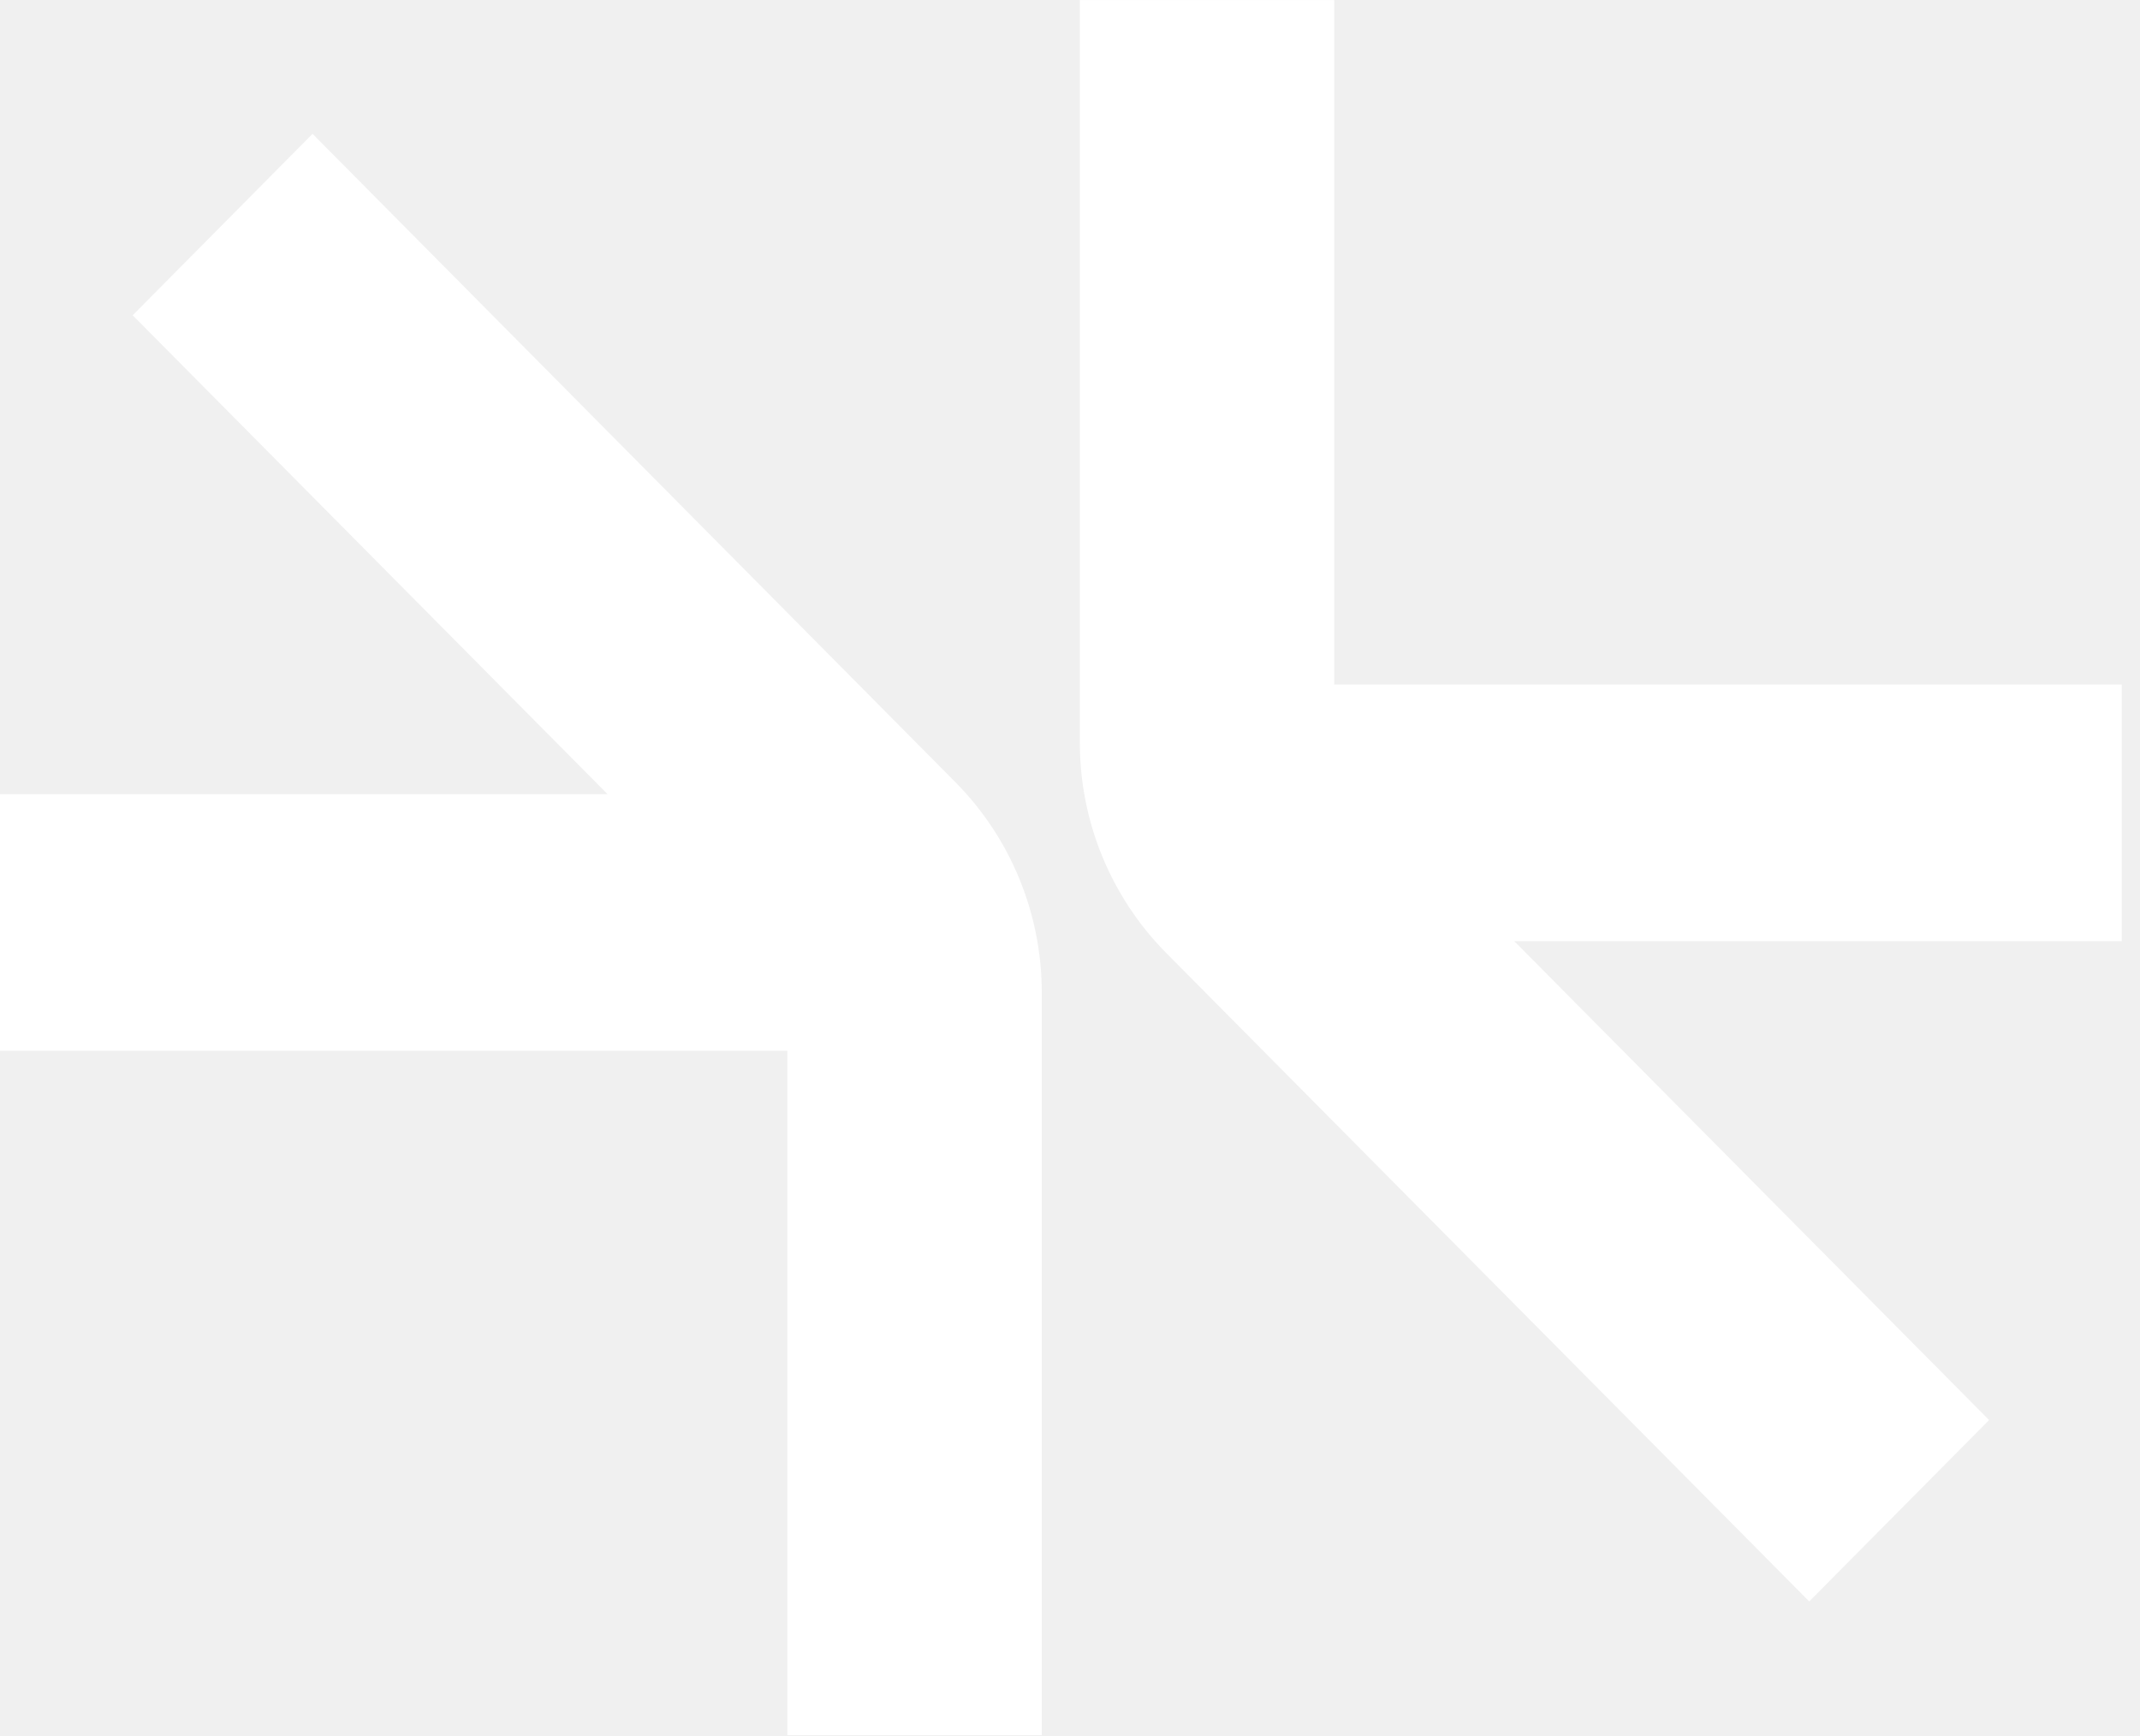
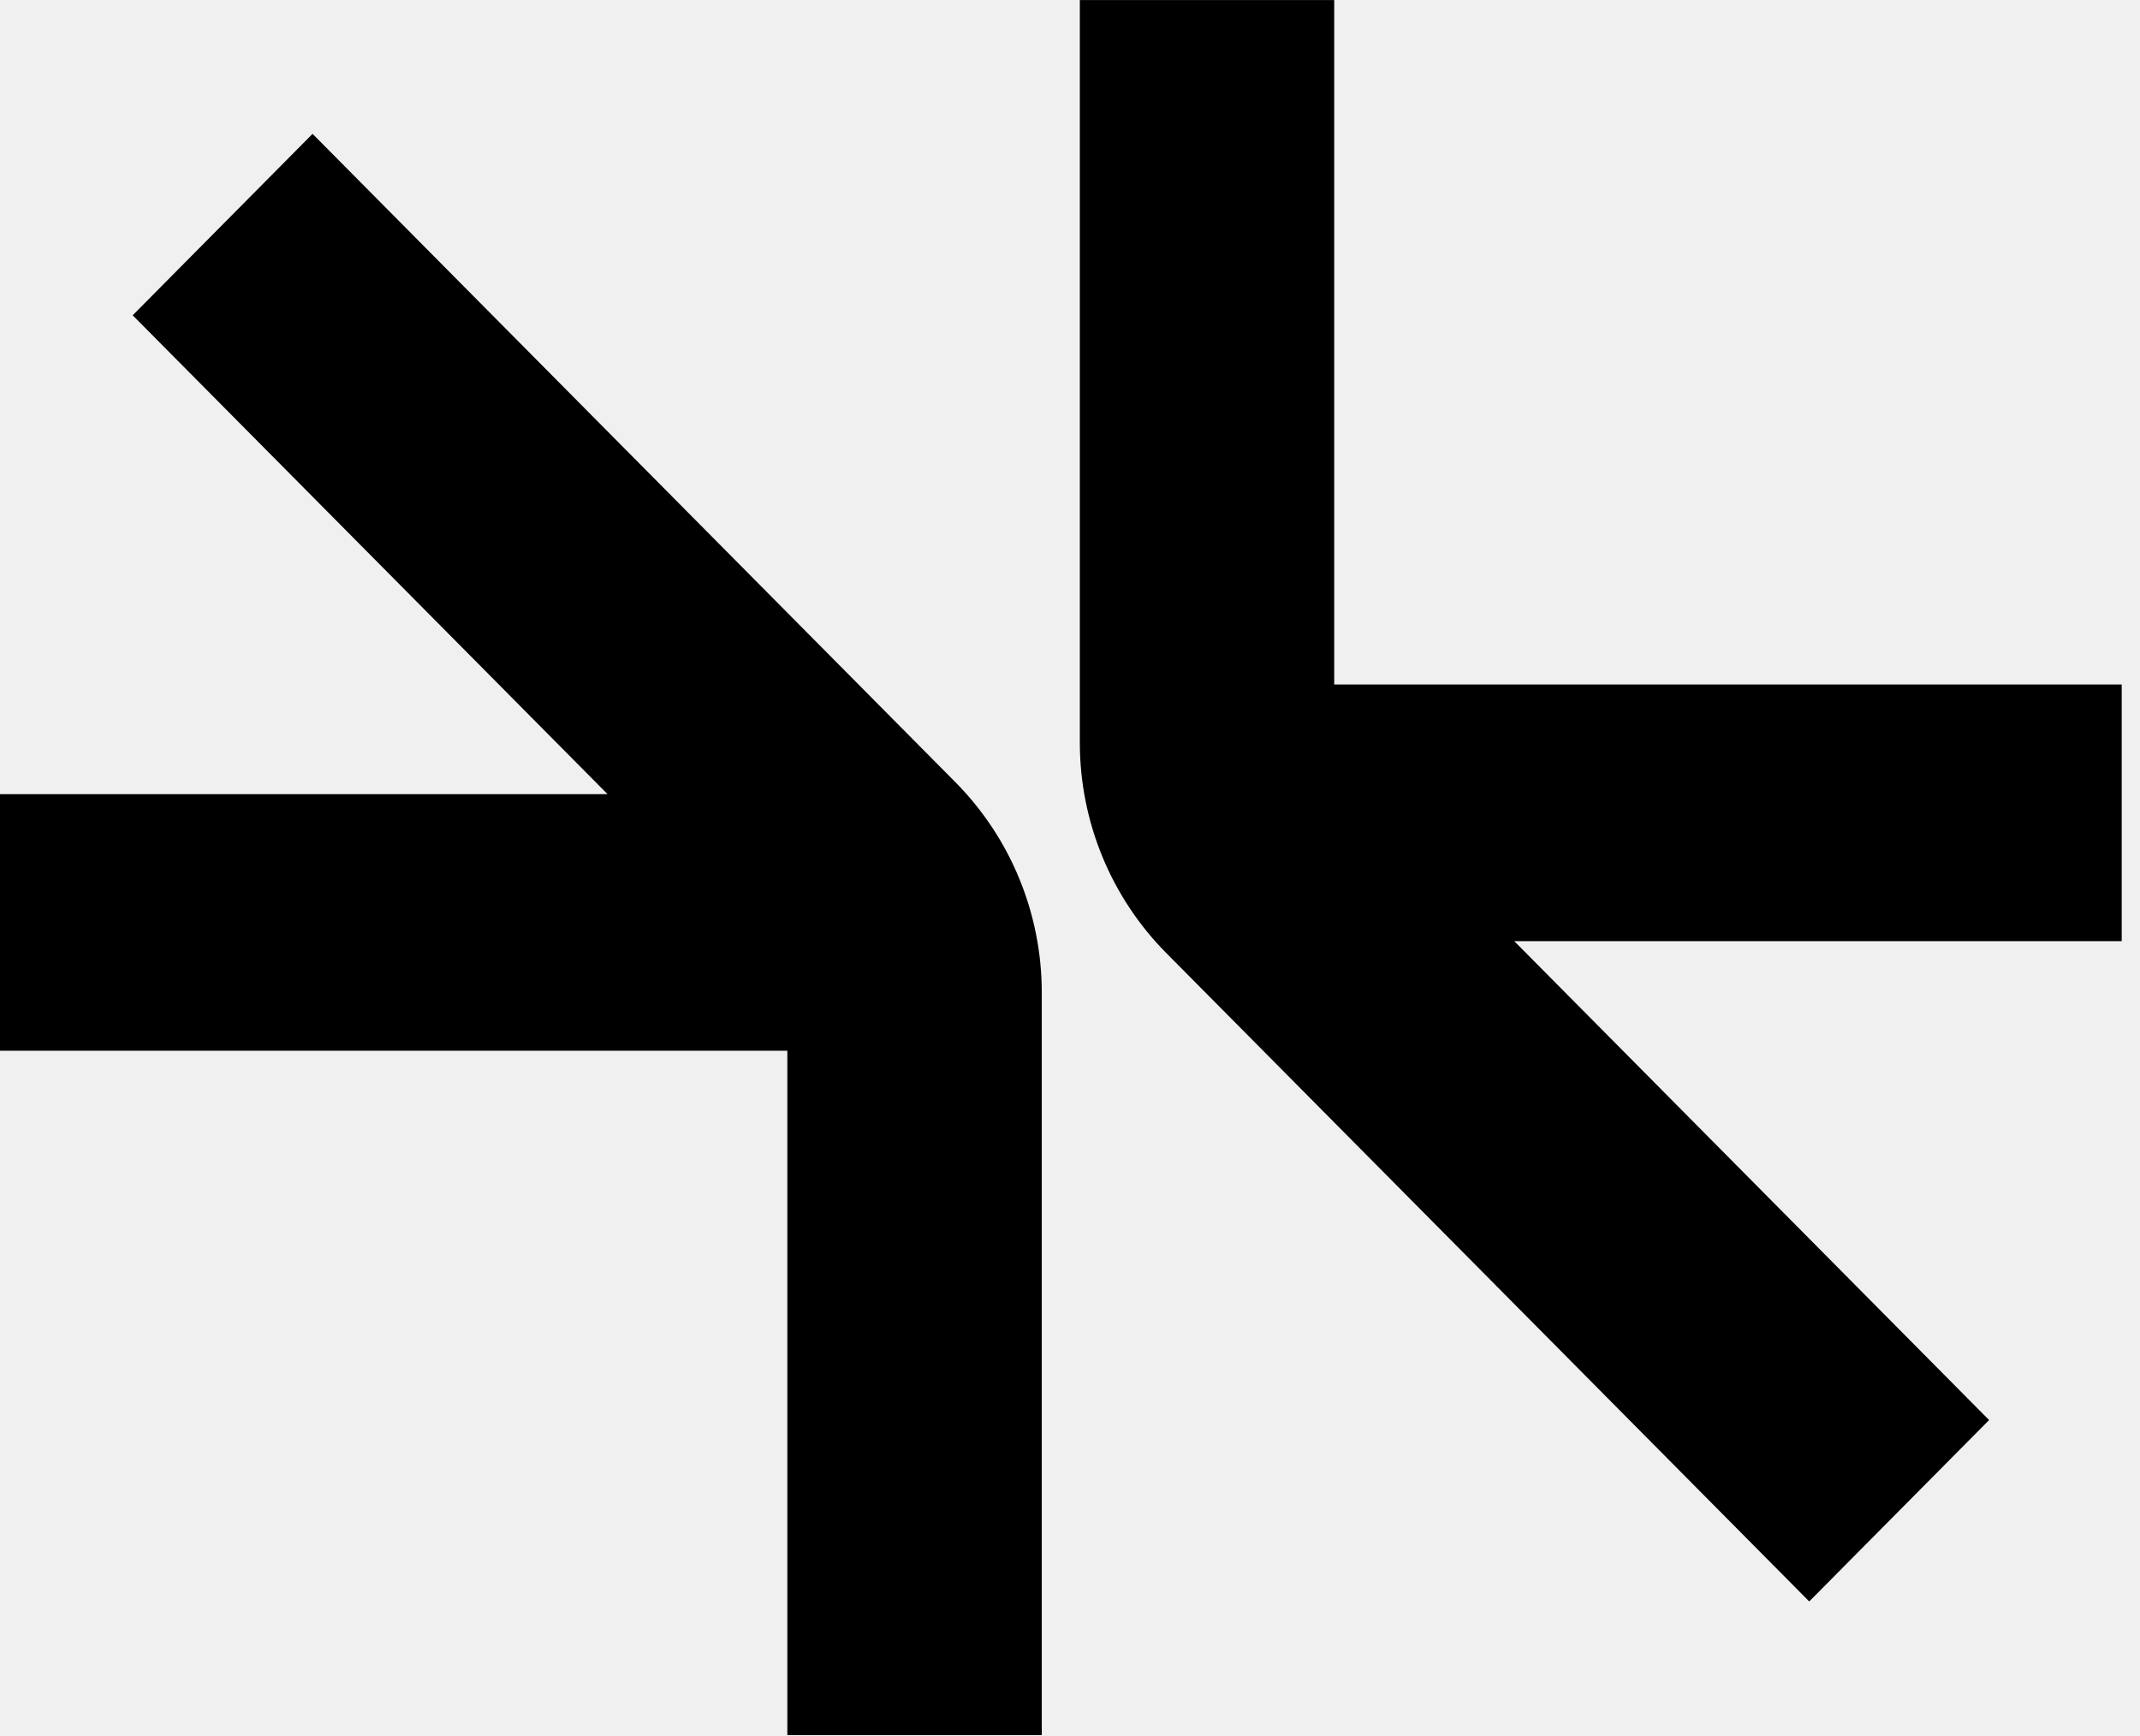
<svg xmlns="http://www.w3.org/2000/svg" width="37" height="30" viewBox="0 0 37 30" fill="none">
-   <path d="M36.682 11.834H23.068V0.001H18.67V12.84C18.67 14.204 19.208 15.513 20.165 16.478L31.281 27.688L34.391 24.552L26.181 16.272H36.684V11.837L36.682 11.834Z" fill="white" />
-   <path d="M2.294 5.451L10.504 13.73H0V18.166H13.613V29.999H18.012V17.16C18.012 15.796 17.474 14.487 16.517 13.522L5.404 2.314L2.294 5.451Z" fill="white" />
+   <path d="M36.682 11.834H23.068V0.001H18.67V12.84C18.67 14.204 19.208 15.513 20.165 16.478L31.281 27.688L34.391 24.552L26.181 16.272H36.684V11.837L36.682 11.834Z" fill="currentColor" />
+   <path d="M2.294 5.451L10.504 13.73H0V18.166H13.613V29.999H18.012V17.16C18.012 15.796 17.474 14.487 16.517 13.522L5.404 2.314L2.294 5.451Z" fill="currentColor" />
</svg>
